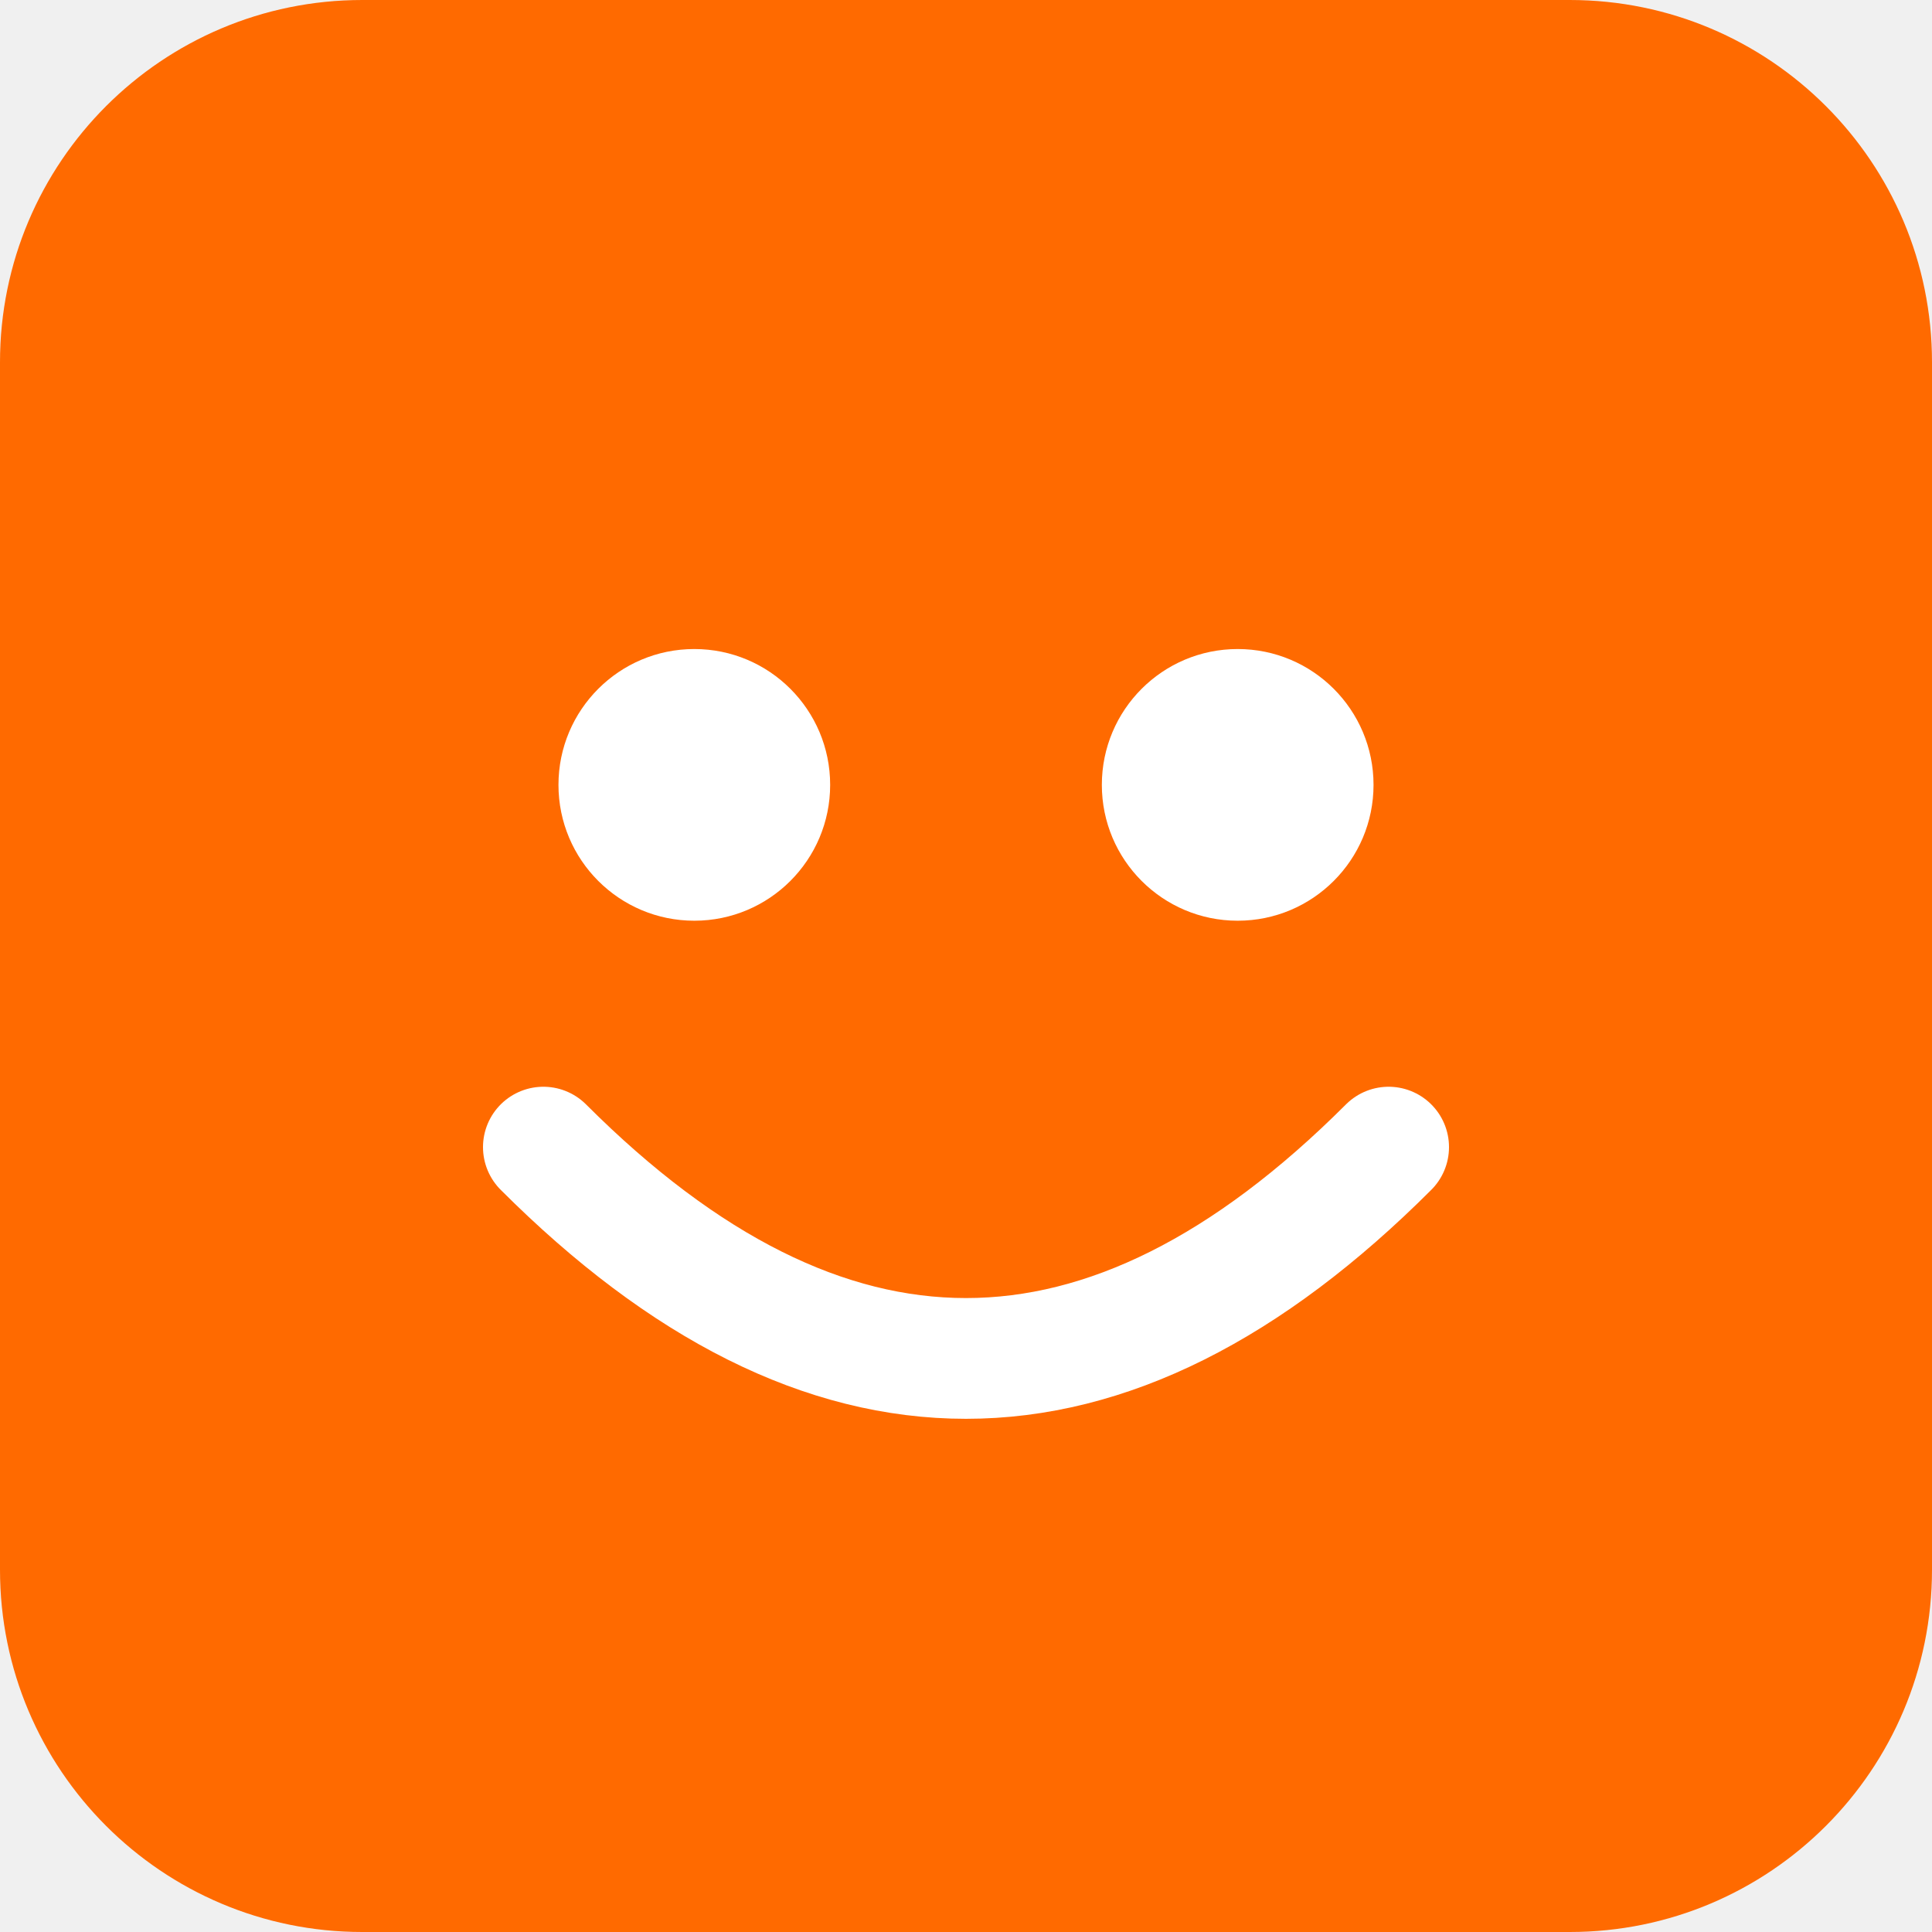
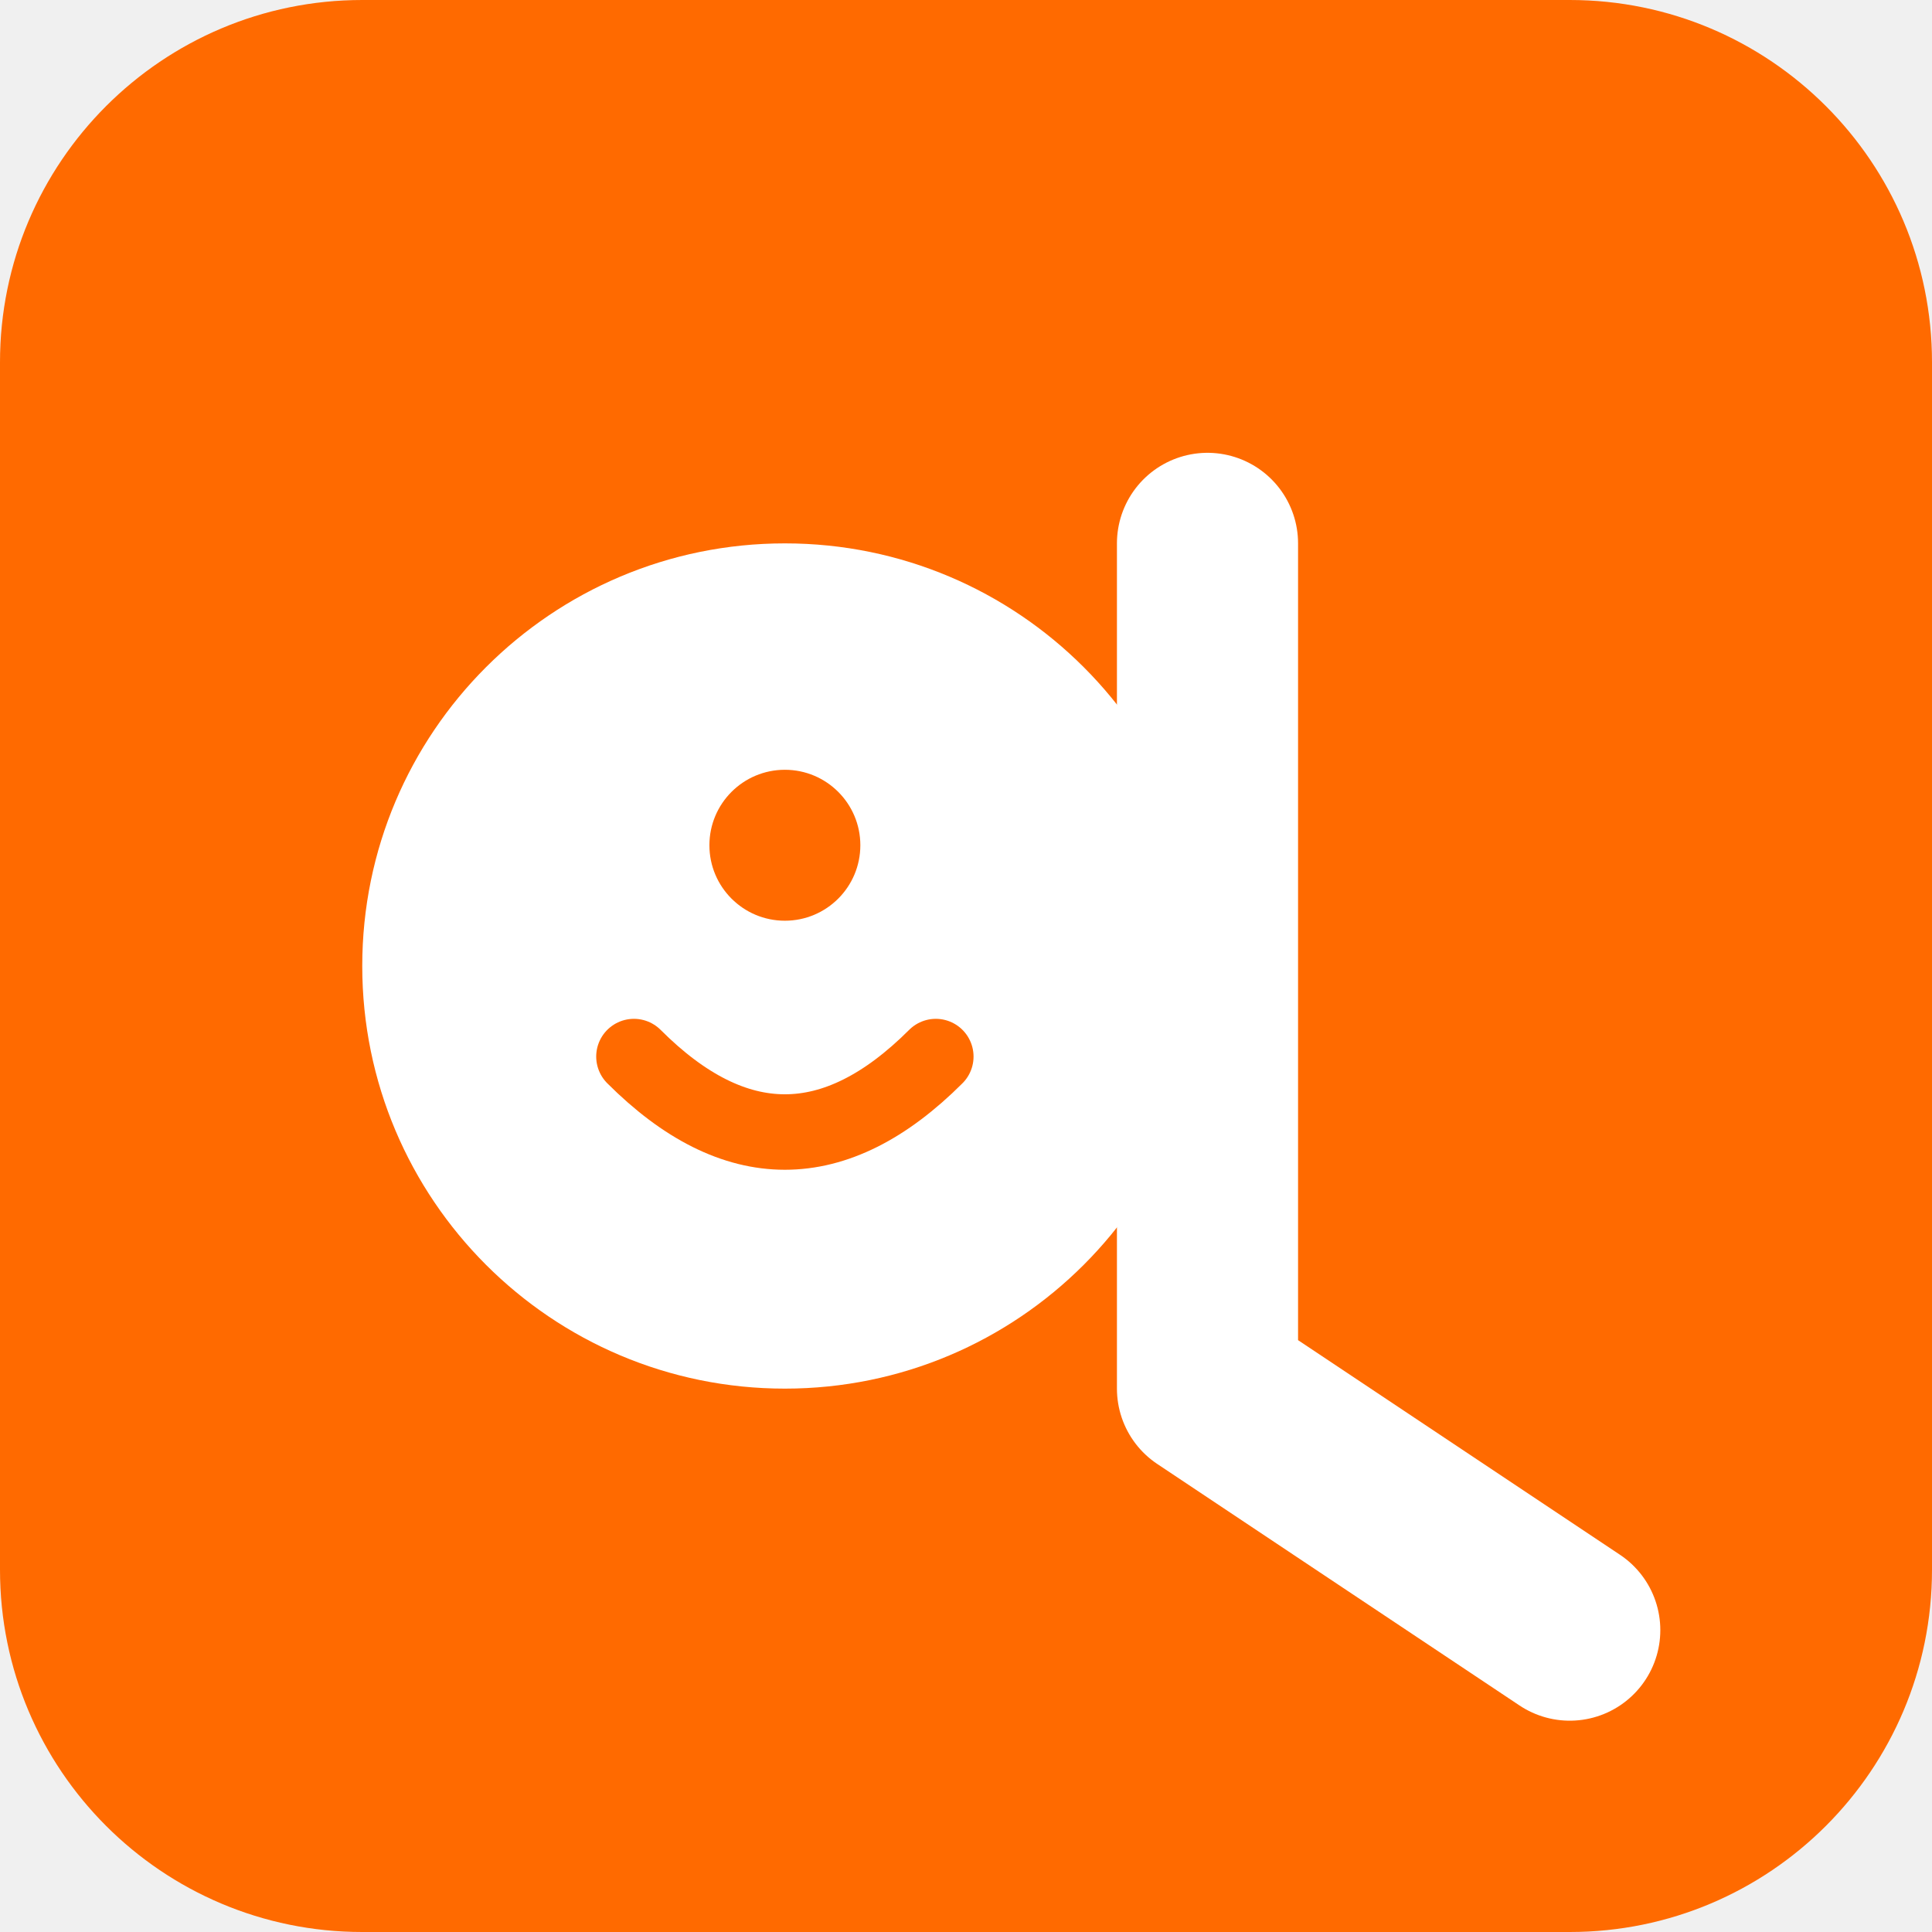
<svg xmlns="http://www.w3.org/2000/svg" viewBox="0 0 64 64" role="img" aria-label="Alibaba">
  <rect width="64" height="64" rx="12" fill="#FF6A00" />
-   <circle cx="23" cy="26" r="4.5" fill="#FFFFFF" />
-   <circle cx="41" cy="26" r="4.5" fill="#FFFFFF" />
-   <path d="M18 38 Q32 52 46 38" fill="none" stroke="#FFFFFF" stroke-width="4" stroke-linecap="round" />
+   <circle cx="26" cy="32" r="14" fill="#FFFFFF" />
+   <path d="M40 18 L40 46 L52 54" fill="none" stroke="#FFFFFF" stroke-width="6" stroke-linecap="round" stroke-linejoin="round" />
+   <circle cx="26" cy="28" r="2.5" fill="#FF6A00" />
+   <path d="M21 35 Q26 40 31 35" fill="none" stroke="#FF6A00" stroke-width="2.5" stroke-linecap="round" />
</svg>
